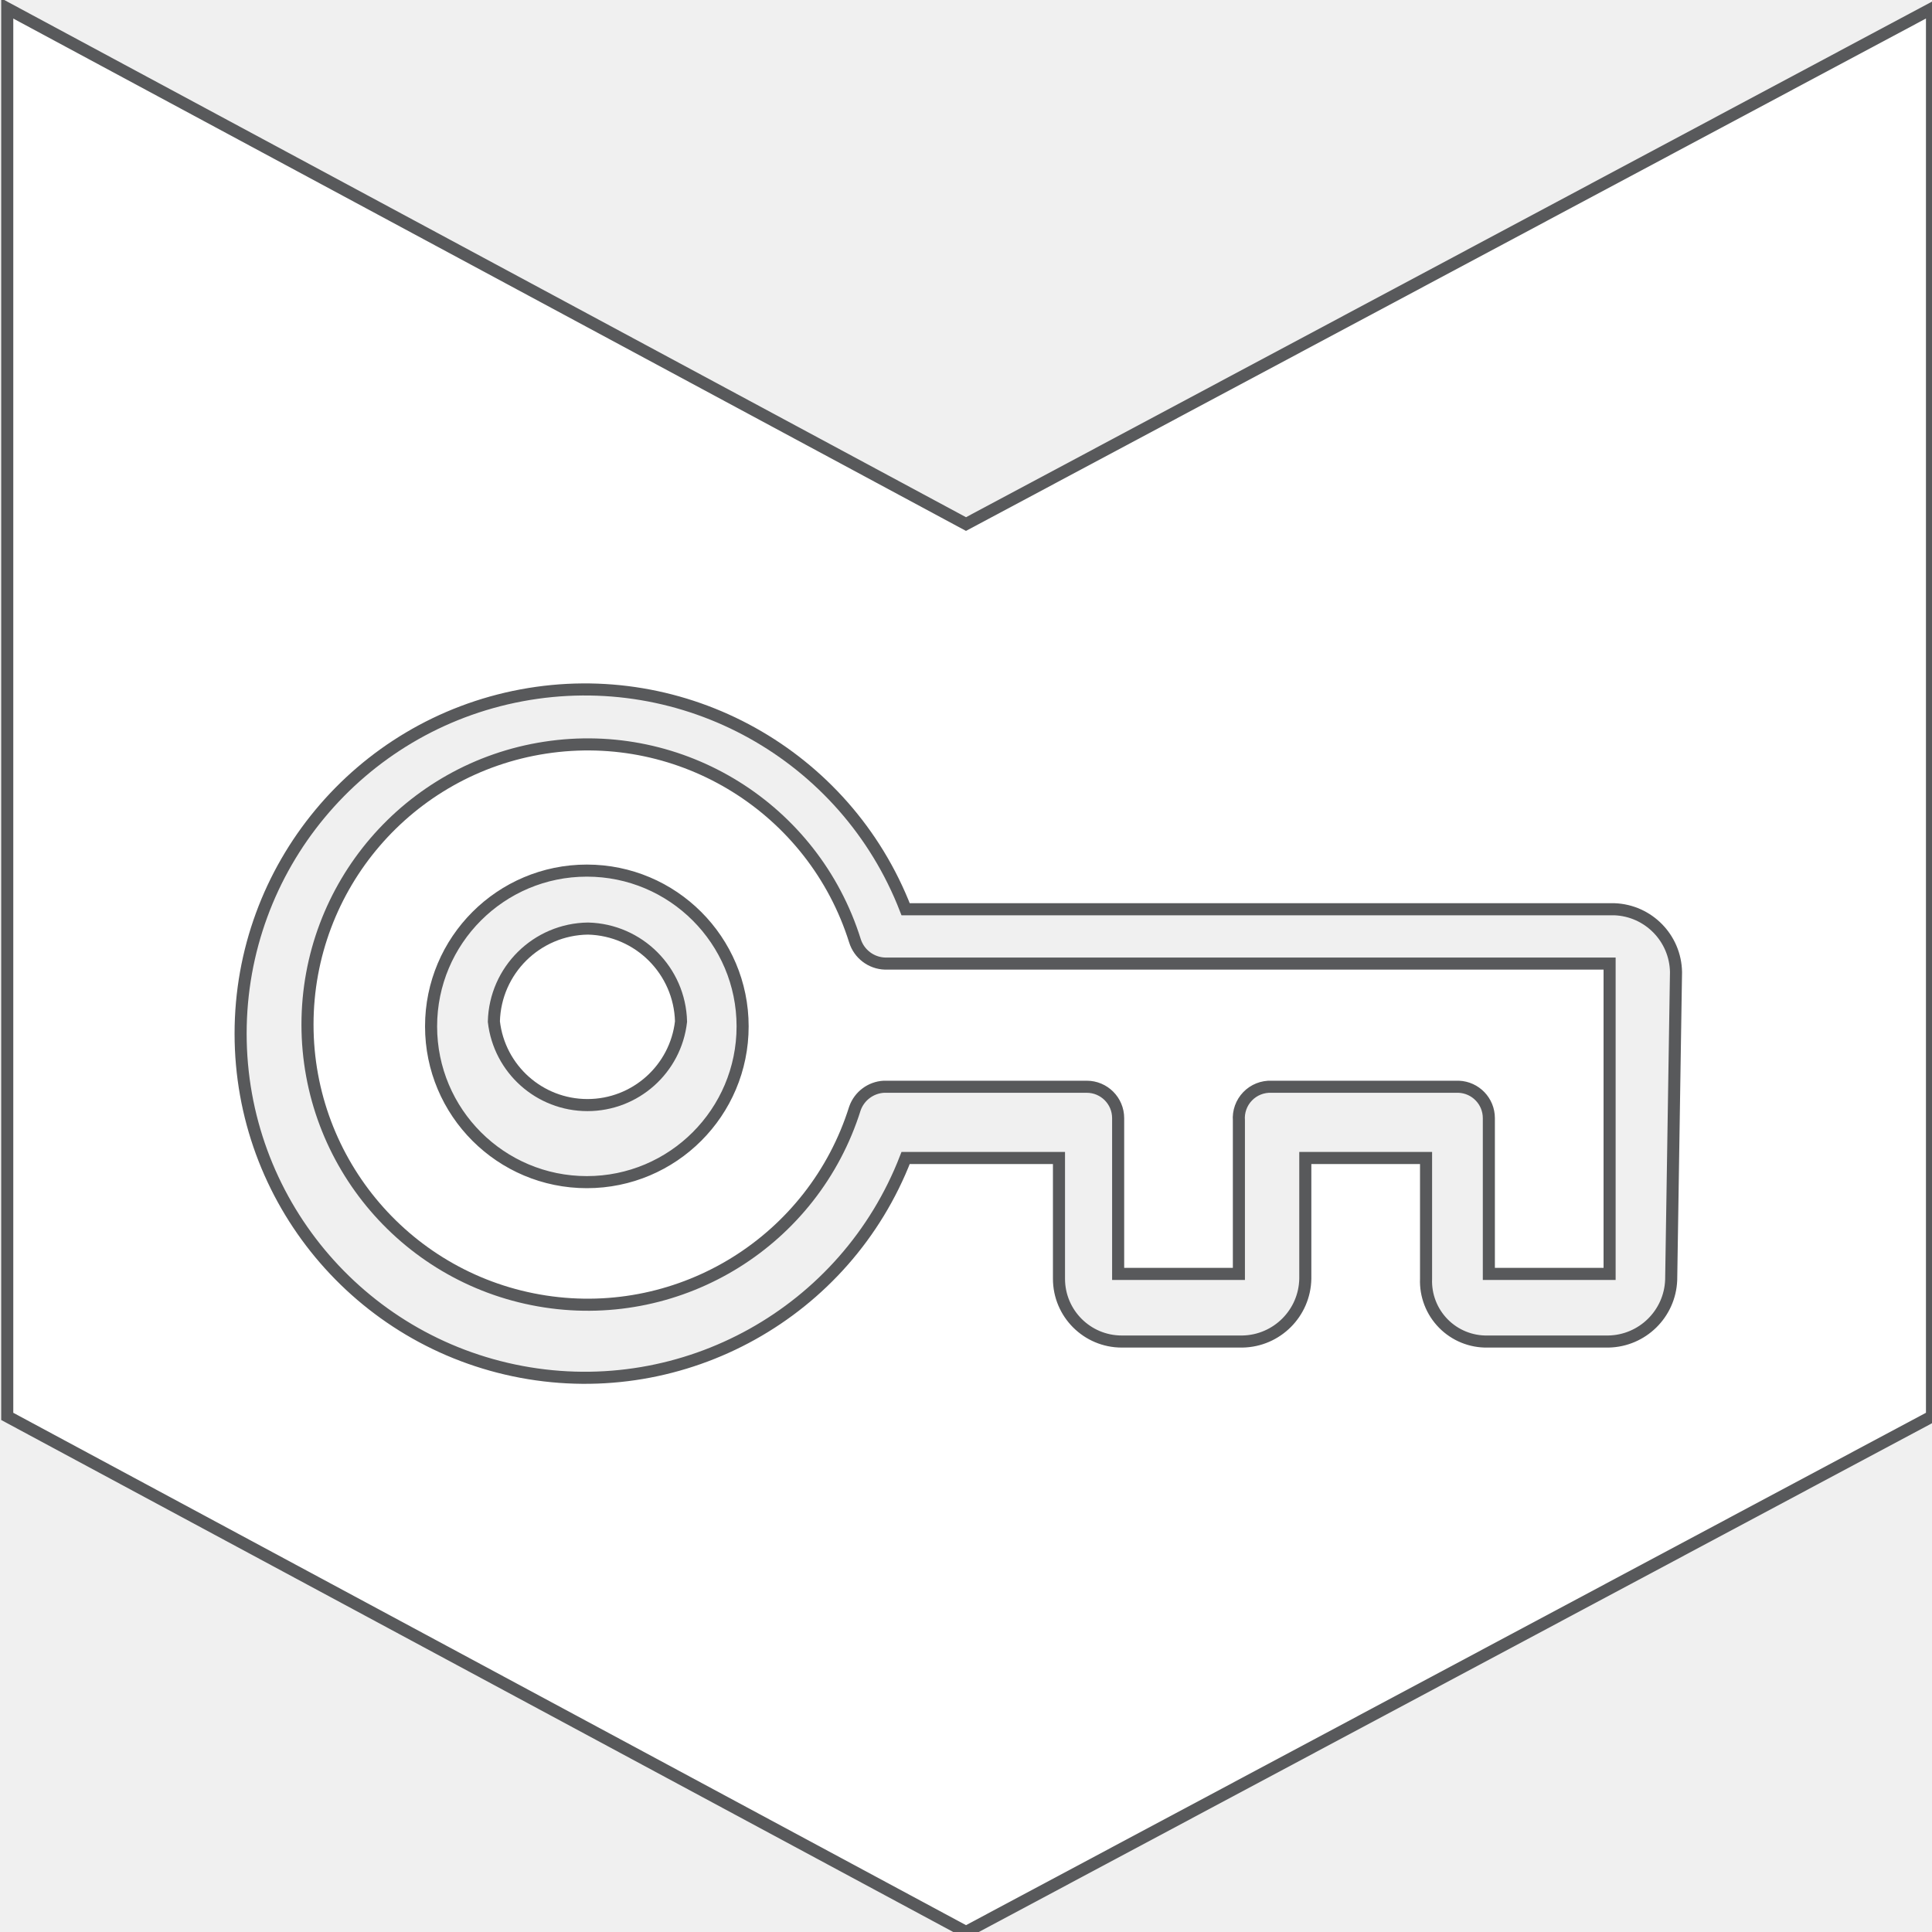
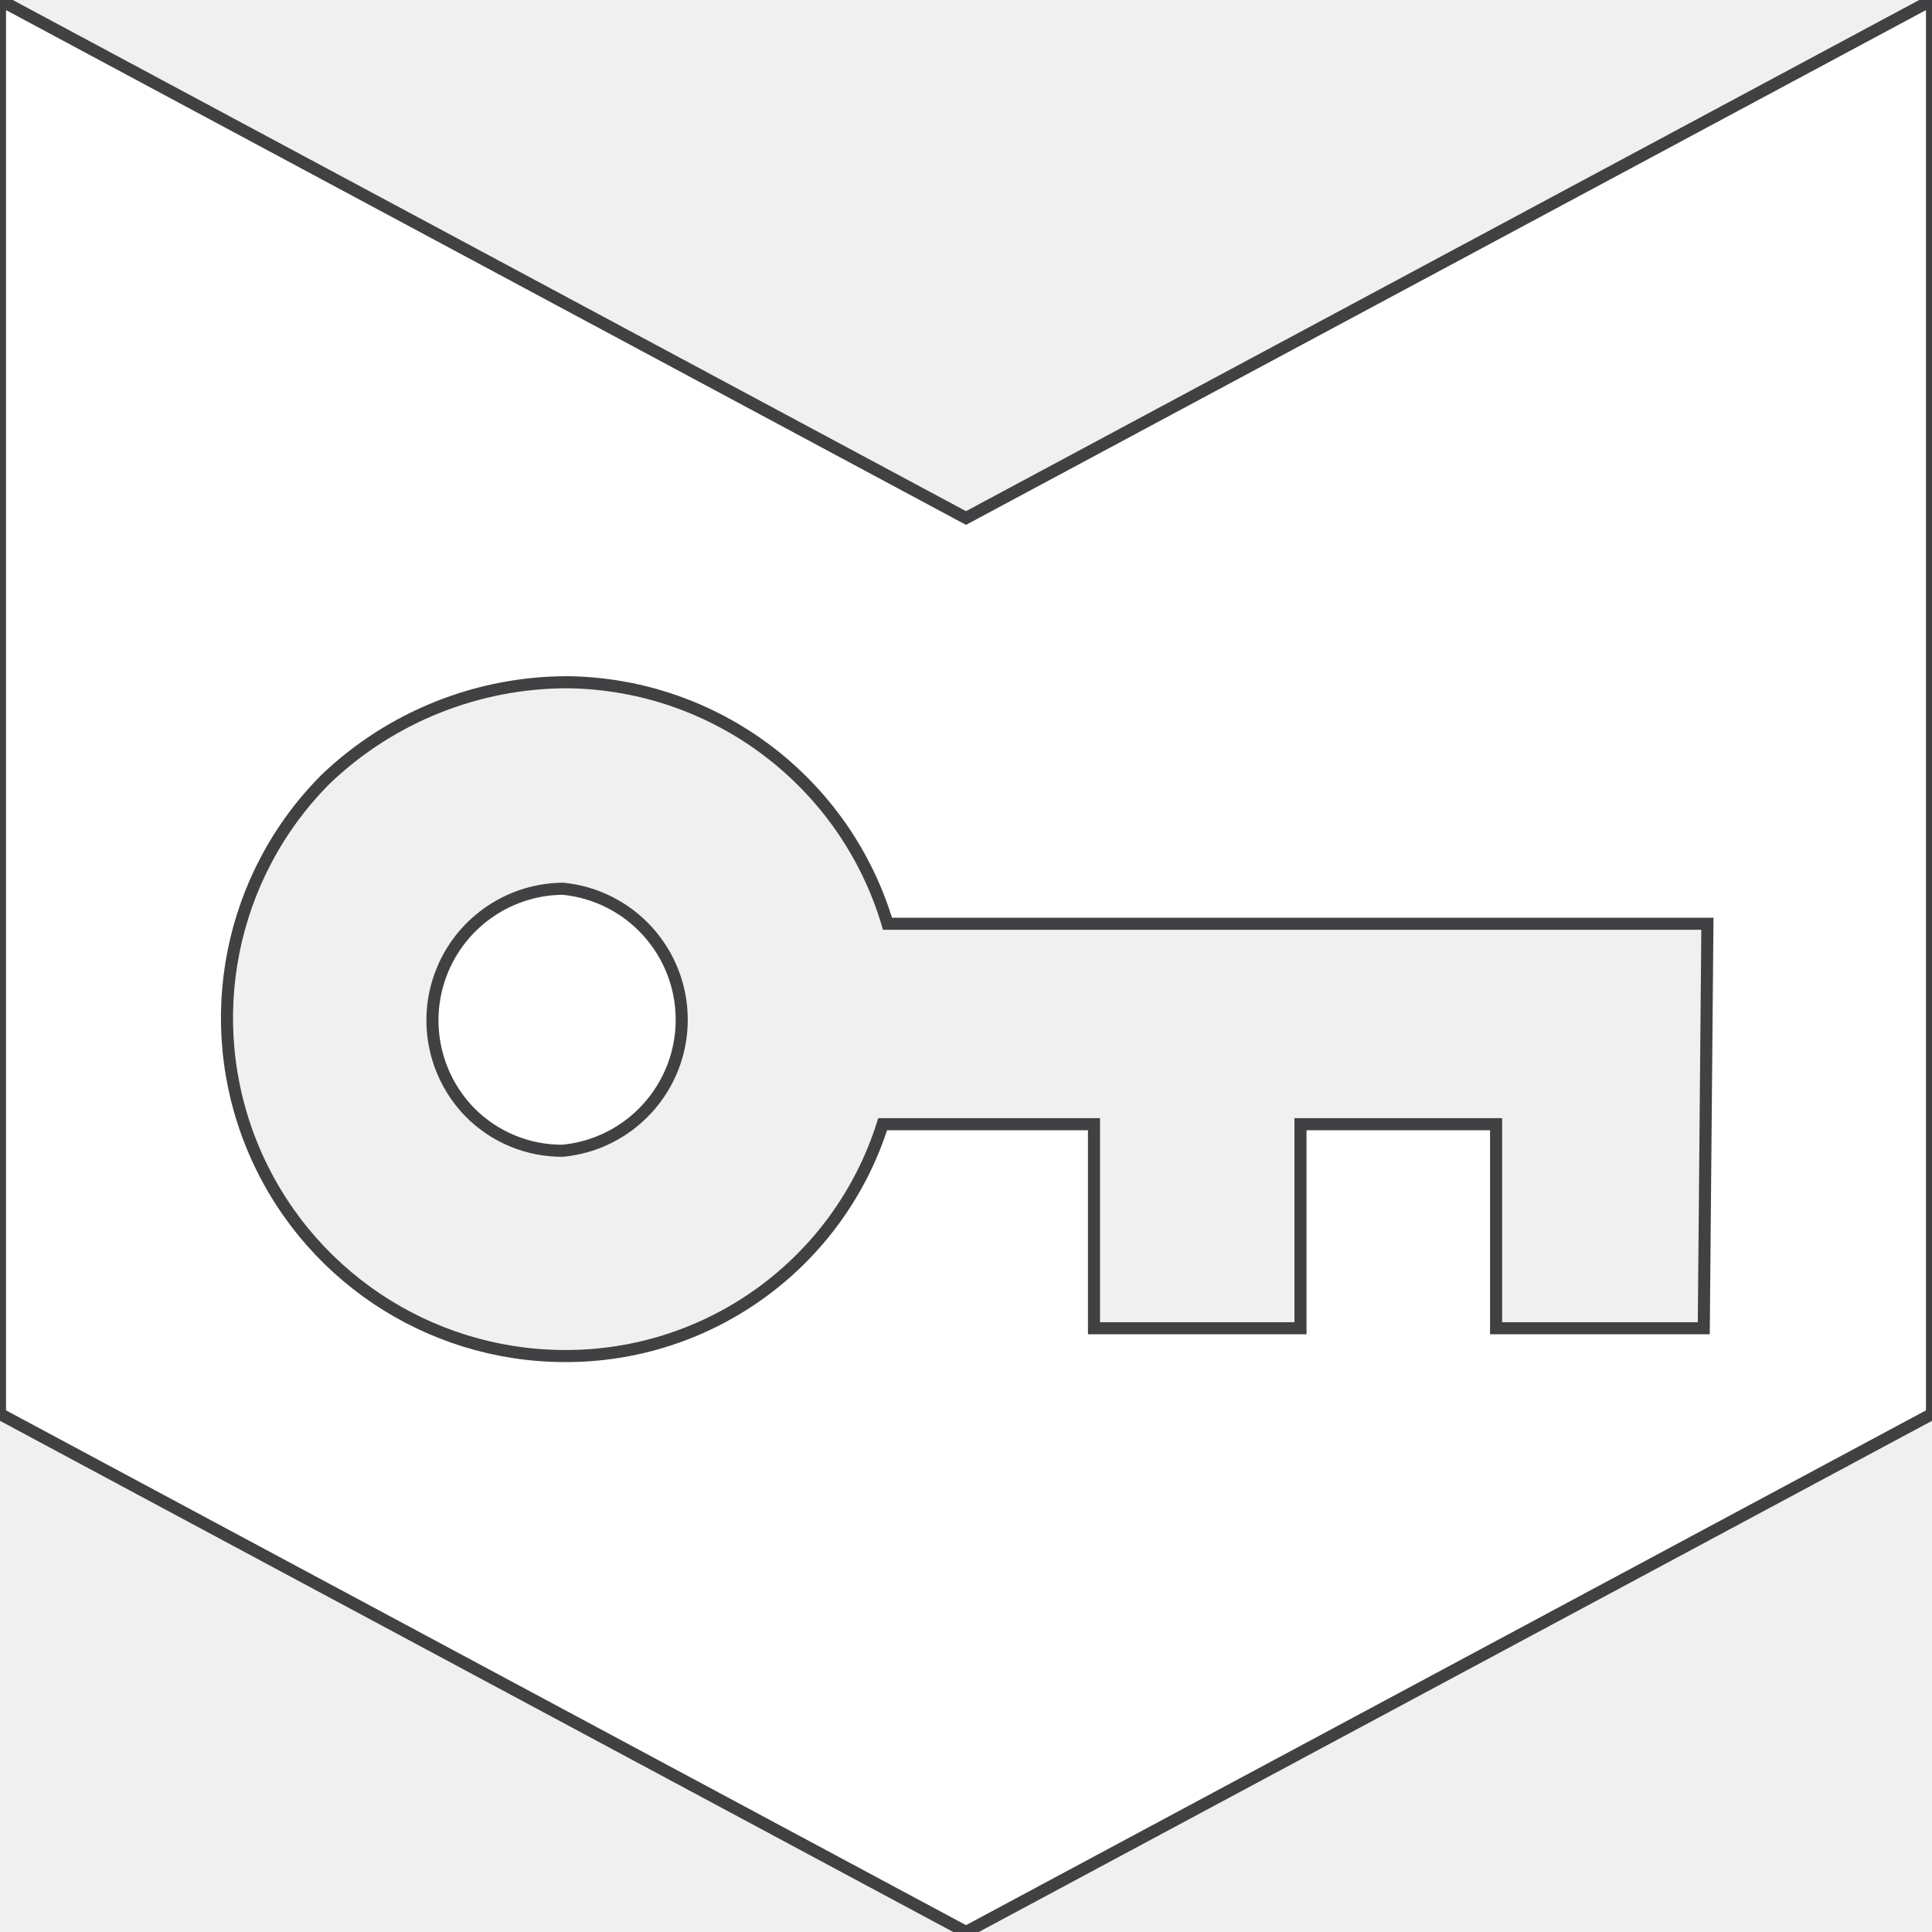
<svg xmlns="http://www.w3.org/2000/svg" id="Layer_1" data-name="Layer 1" viewBox="0 0 16 16">
  <defs>
-     <style>.cls-1{fill:#fff;stroke:#58595b;stroke-miterlimit:10;stroke-width:0.1px;}</style>
+     <style>.cls-1{fill:#fff;stroke:#414042;stroke-miterlimit:10;stroke-width:0.1px;}</style>
  </defs>
-   <path class="cls-1" d="M8,4.34.06.07V11.73L8,16l8-4.27V.07Zm5.84,6.26a.53.53,0,0,1-.52.51h-1a.5.5,0,0,1-.51-.52v-1h-1v1h0a.53.53,0,0,1-.52.52h-1a.52.52,0,0,1-.52-.52v-1H7.5a2.85,2.85,0,1,1,0-2.06l5.87,0a.53.53,0,0,1,.51.52Z" />
-   <path class="cls-1" d="M4.87,7.69a.79.79,0,0,0-.78.77.78.78,0,0,0,1.55,0A.79.79,0,0,0,4.87,7.69Z" />
-   <path class="cls-1" d="M7.08,7.79a2.32,2.32,0,1,0,0,1.39A.27.27,0,0,1,7.32,9H9a.26.26,0,0,1,.26.26v1.29h1V9.28A.26.26,0,0,1,10.53,9h1.55a.26.26,0,0,1,.25.26v1.29h1l0-2.57-6,0A.27.27,0,0,1,7.08,7.79Zm-2.22,2a1.29,1.29,0,1,1,0-2.58,1.29,1.29,0,0,1,0,2.58Z" />
+   <path class="cls-1" d="M4.67,7.36h0a1.09,1.09,0,0,0-.78,1.85,1.07,1.07,0,0,0,.77.32h0a1.09,1.09,0,0,0,0-2.17Z" />
+   <path class="cls-1" d="M8,4.29,0,0V11.71L8,16l8-4.29V0ZM14.11,11H12.39l0-1.69H10.77V11H9.06l0-1.69H7.31a2.75,2.75,0,0,1-2.64,1.92h0A2.8,2.8,0,0,1,2.7,6.45a2.9,2.9,0,0,1,2-.8,2.8,2.8,0,0,1,2.65,2l6.79,0Z" />
</svg>
